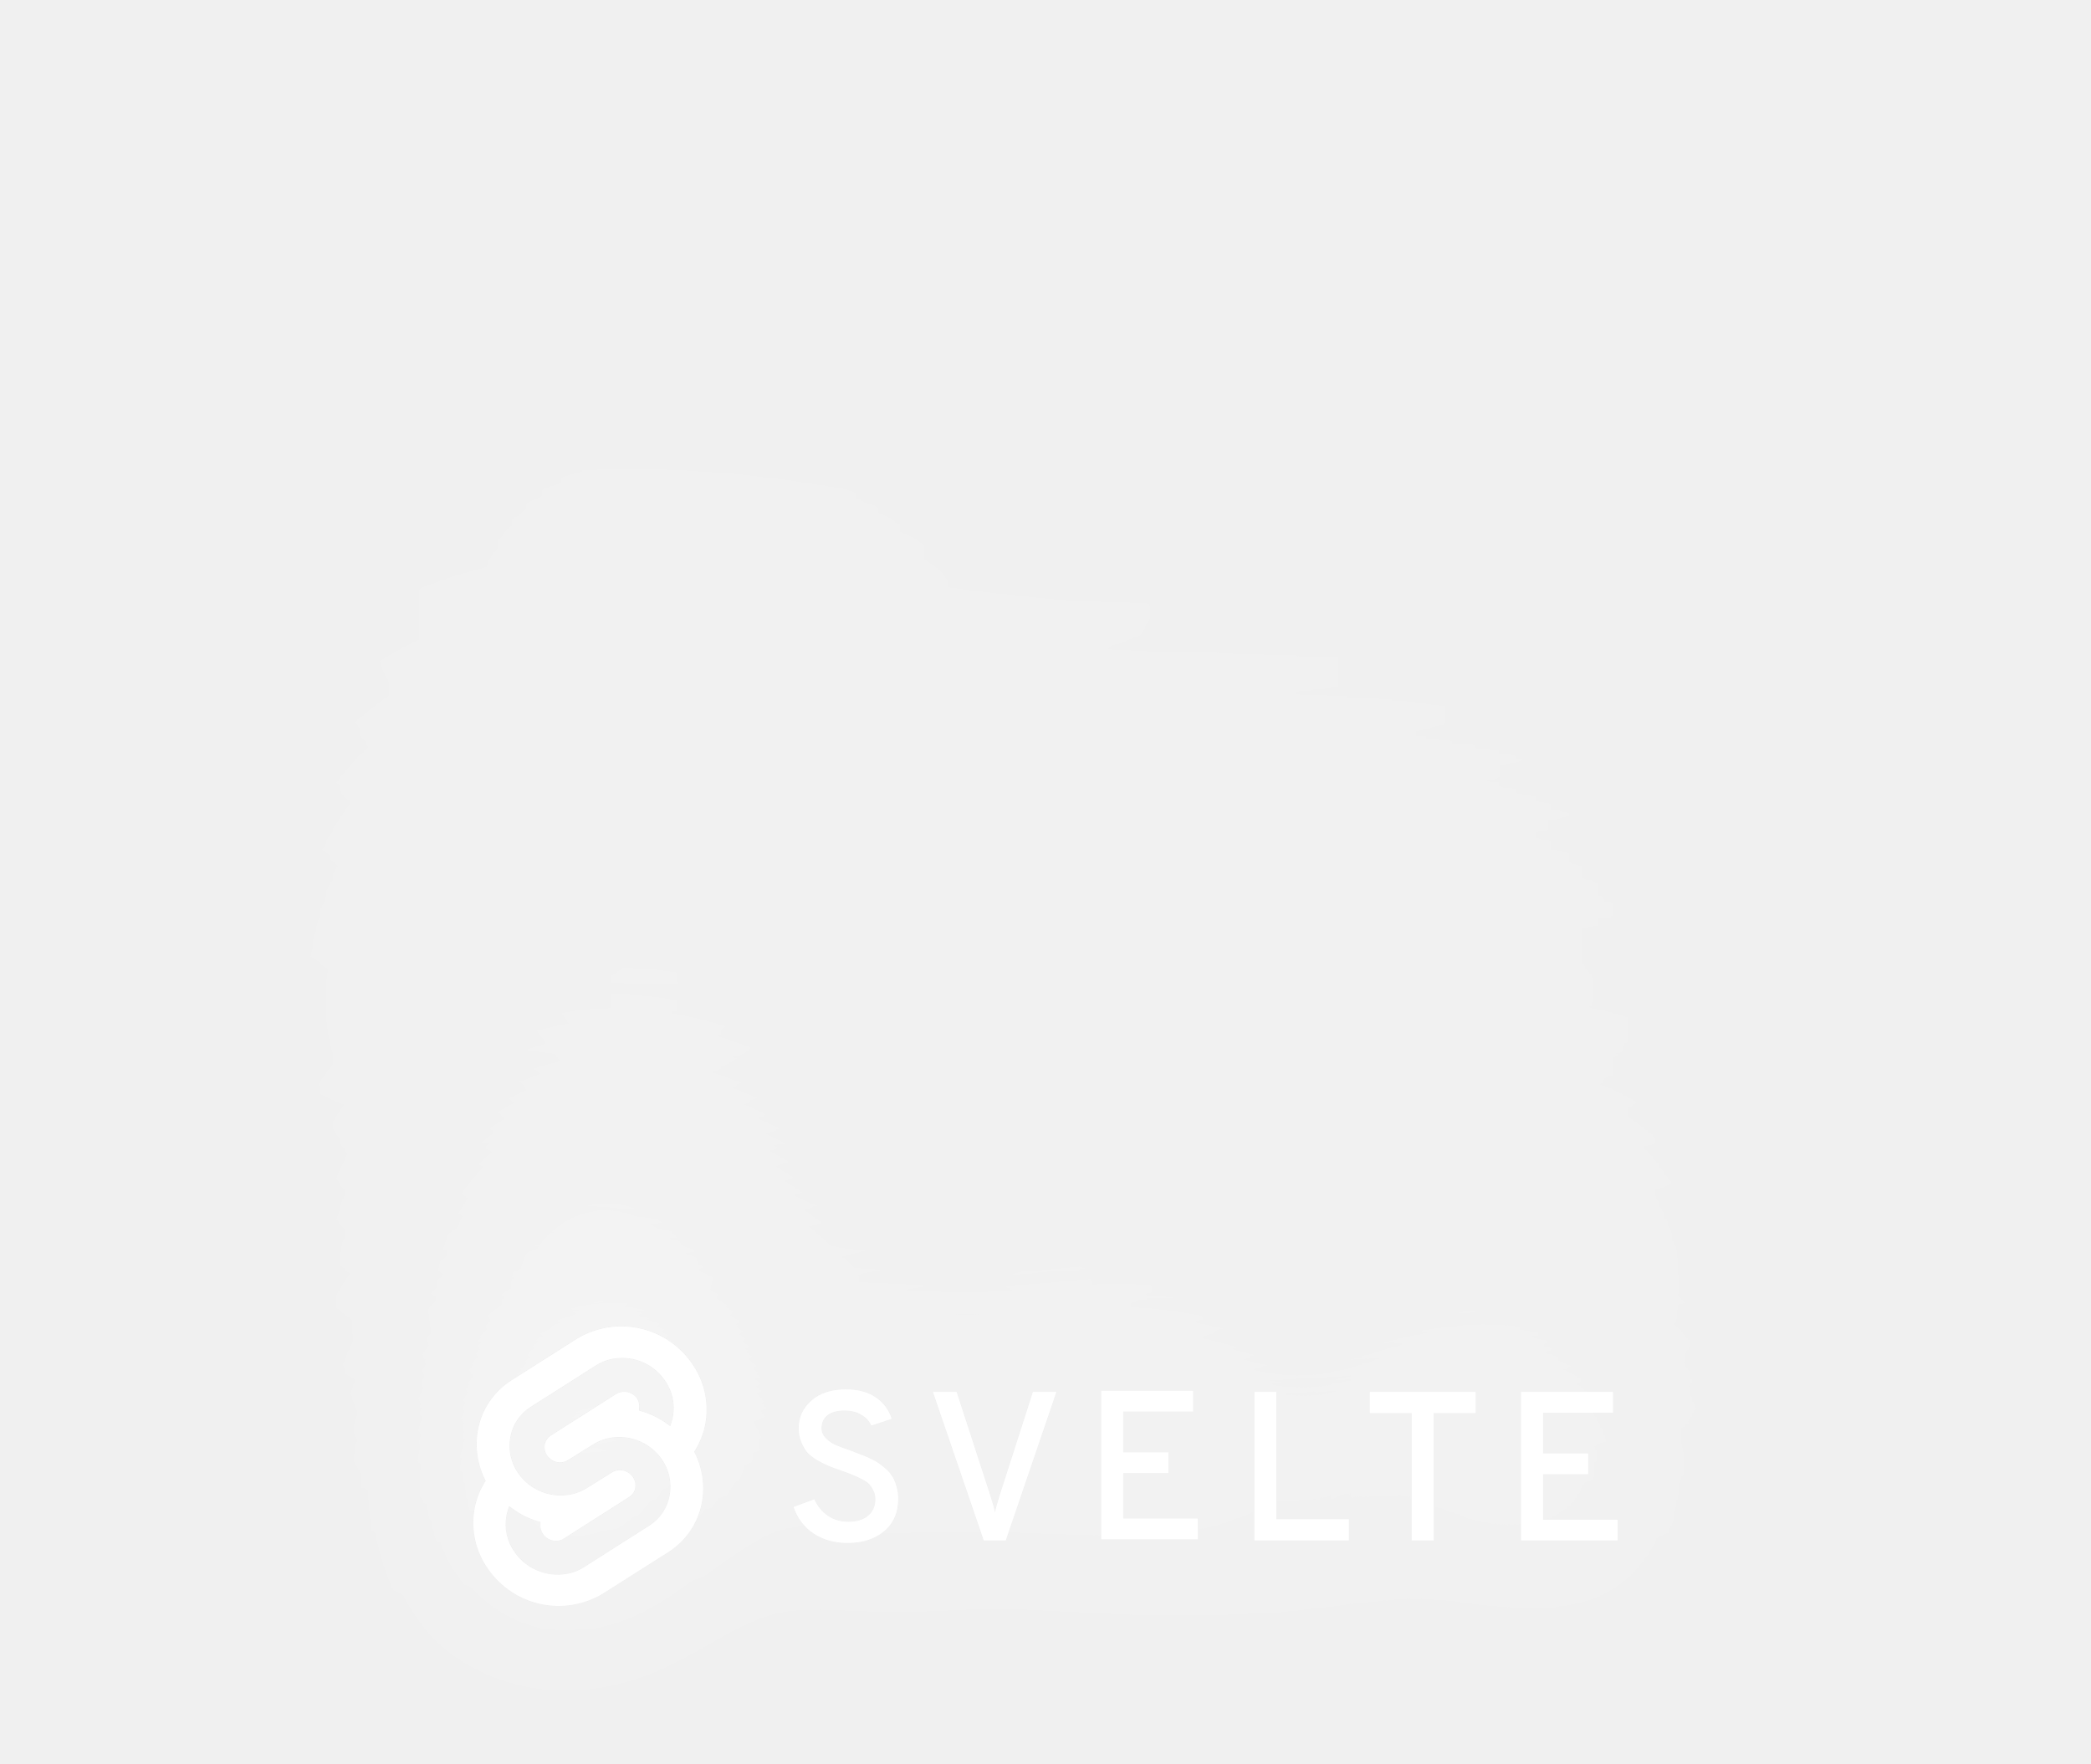
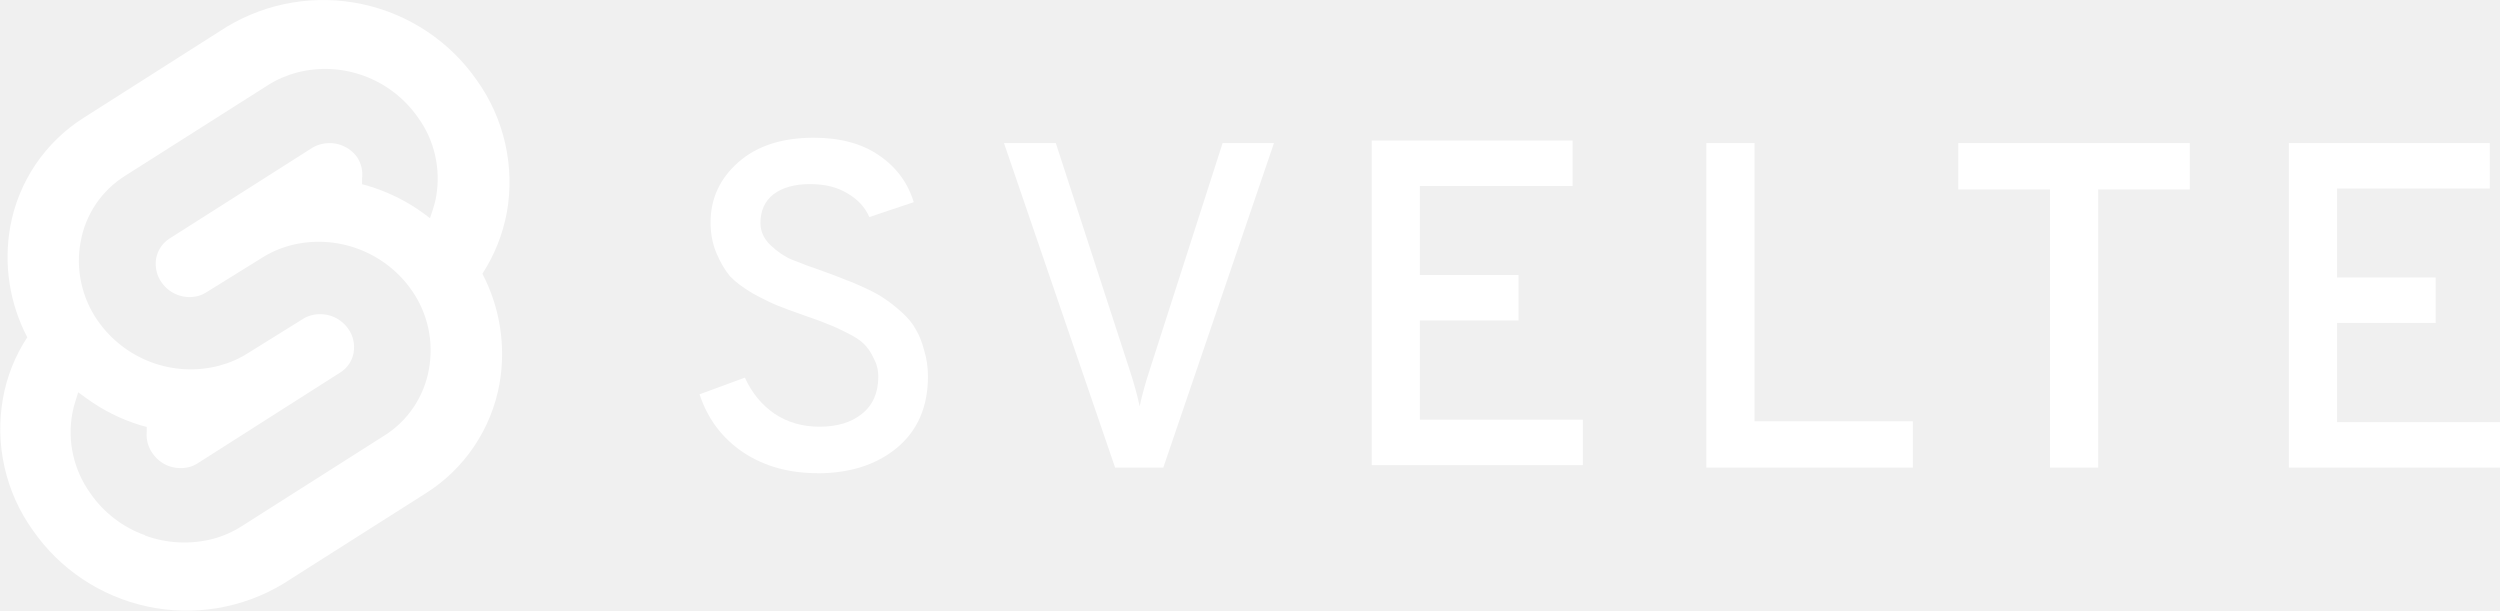
- <svg xmlns="http://www.w3.org/2000/svg" width="402" height="339" viewBox="0 0 402 339" fill="none">
-   <g filter="url(#filter0_dddd_101_71)">
-     <path d="M110.951 257.359C114.536 255.201 118.809 254.489 122.902 255.366C126.994 256.244 130.599 258.647 132.982 262.085C134.171 263.75 135.015 265.635 135.464 267.63C135.914 269.626 135.961 271.69 135.601 273.704C135.244 275.622 134.512 277.452 133.446 279.087C135.009 282.072 135.536 285.491 134.942 288.807C134.583 290.773 133.818 292.642 132.697 294.297C131.577 295.953 130.124 297.357 128.432 298.422L115.89 306.377C112.304 308.536 108.031 309.248 103.938 308.37C99.846 307.493 96.242 305.09 93.859 301.652C92.67 299.993 91.826 298.113 91.376 296.122C90.926 294.132 90.879 292.072 91.239 290.063C91.584 288.143 92.312 286.313 93.38 284.68C91.816 281.695 91.29 278.276 91.883 274.96C92.237 272.994 92.998 271.124 94.117 269.468C95.235 267.813 96.686 266.408 98.379 265.345L110.951 257.359ZM103.752 302.116C105.67 302.822 107.759 302.926 109.738 302.415C110.64 302.175 111.498 301.797 112.283 301.293L124.84 293.308C125.858 292.664 126.73 291.816 127.403 290.817C128.075 289.818 128.533 288.691 128.746 287.506C128.971 286.303 128.954 285.068 128.697 283.872C128.44 282.676 127.948 281.542 127.249 280.538C126.085 278.864 124.435 277.586 122.521 276.878C120.608 276.169 118.523 276.063 116.548 276.575C115.648 276.818 114.79 277.196 114.004 277.696L109.184 280.687C108.947 280.837 108.69 280.953 108.421 281.031C107.829 281.182 107.205 281.149 106.632 280.935C106.059 280.721 105.566 280.337 105.218 279.835C105.002 279.533 104.848 279.191 104.765 278.829C104.683 278.467 104.674 278.092 104.739 277.726C104.806 277.369 104.945 277.03 105.148 276.729C105.352 276.428 105.615 276.172 105.922 275.977L118.464 268.006C118.706 267.861 118.968 267.75 119.242 267.677C119.83 267.522 120.451 267.548 121.023 267.754C121.595 267.96 122.091 268.335 122.445 268.829C122.805 269.387 122.954 270.055 122.864 270.713V271.192L123.343 271.326C125.086 271.841 126.73 272.645 128.207 273.704L128.851 274.182L129.09 273.465C129.215 273.082 129.315 272.693 129.39 272.298C129.605 271.09 129.575 269.85 129.303 268.653C129.03 267.456 128.52 266.326 127.803 265.33C126.641 263.657 124.994 262.38 123.083 261.672C121.172 260.963 119.09 260.857 117.117 261.367C116.222 261.605 115.369 261.978 114.587 262.474L102.015 270.474C100.996 271.113 100.122 271.958 99.449 272.954C98.776 273.951 98.32 275.077 98.109 276.261C97.884 277.463 97.9 278.699 98.157 279.895C98.414 281.092 98.906 282.225 99.606 283.229C100.768 284.902 102.415 286.179 104.326 286.887C106.237 287.596 108.319 287.702 110.292 287.192C111.19 286.951 112.048 286.578 112.836 286.085L117.641 283.095C117.879 282.938 118.142 282.821 118.419 282.751C119.013 282.596 119.641 282.628 120.217 282.842C120.792 283.056 121.288 283.442 121.637 283.947C121.854 284.246 122.008 284.585 122.09 284.945C122.173 285.305 122.181 285.677 122.116 286.041C122.056 286.4 121.919 286.742 121.715 287.044C121.511 287.346 121.244 287.6 120.933 287.79L108.406 295.775C108.171 295.929 107.914 296.045 107.643 296.119C107.049 296.274 106.421 296.242 105.845 296.028C105.27 295.814 104.774 295.428 104.425 294.923C104.037 294.386 103.852 293.729 103.901 293.069V292.59L103.407 292.456C101.652 291.93 100.002 291.106 98.528 290.018L97.87 289.54L97.645 290.257C97.517 290.639 97.417 291.028 97.346 291.424C97.128 292.631 97.154 293.87 97.424 295.067C97.694 296.264 98.202 297.395 98.917 298.392C100.099 300.109 101.79 301.411 103.752 302.116Z" fill="white" />
-     <path d="M162.954 296.637C160.428 296.637 158.242 296.025 156.395 294.801C154.548 293.55 153.272 291.85 152.566 289.701L156.558 288.233C157.156 289.566 158.025 290.626 159.165 291.415C160.306 292.177 161.623 292.557 163.117 292.557C164.692 292.557 165.941 292.177 166.864 291.415C167.815 290.653 168.29 289.566 168.29 288.151C168.29 287.553 168.154 287.009 167.883 286.519C167.638 286.003 167.353 285.581 167.027 285.255C166.701 284.928 166.199 284.602 165.52 284.275C164.841 283.922 164.271 283.663 163.809 283.5C163.375 283.31 162.723 283.065 161.854 282.766C160.767 282.385 159.953 282.086 159.41 281.868C158.866 281.651 158.147 281.297 157.251 280.808C156.382 280.291 155.716 279.788 155.255 279.298C154.82 278.781 154.426 278.115 154.073 277.299C153.72 276.483 153.544 275.572 153.544 274.566C153.544 272.471 154.358 270.703 155.988 269.262C157.617 267.82 159.831 267.1 162.628 267.1C164.963 267.1 166.878 267.616 168.372 268.65C169.892 269.683 170.911 271.057 171.427 272.77L167.516 274.076C167.136 273.206 166.498 272.512 165.601 271.995C164.732 271.451 163.633 271.179 162.302 271.179C160.944 271.179 159.871 271.479 159.084 272.077C158.323 272.675 157.943 273.518 157.943 274.606C157.943 275.341 158.242 275.993 158.839 276.565C159.437 277.136 160.061 277.557 160.713 277.829C161.365 278.101 162.356 278.469 163.687 278.931C164.502 279.23 165.099 279.461 165.479 279.624C165.887 279.76 166.471 280.005 167.231 280.359C167.991 280.712 168.575 281.039 168.983 281.338C169.39 281.61 169.865 281.991 170.408 282.48C170.951 282.97 171.359 283.473 171.63 283.99C171.929 284.479 172.174 285.091 172.364 285.826C172.581 286.533 172.69 287.294 172.69 288.11C172.69 290.776 171.78 292.87 169.96 294.393C168.141 295.889 165.805 296.637 162.954 296.637Z" fill="white" />
-     <path d="M189.127 296.148L179.351 267.589H183.913L190.39 287.498C190.798 288.75 191.096 289.837 191.286 290.762C191.477 289.837 191.775 288.75 192.183 287.498L198.578 267.589H203.1L193.364 296.148H189.127Z" fill="white" />
-     <path d="M211.711 295.925V267.367H229.391V271.365H215.948V279.198H224.625V283.196H215.948V291.927H230.287V295.925H211.711Z" fill="white" />
-     <path d="M241.16 296.148V267.589H245.396V292.068H259.328V296.148H241.16Z" fill="white" />
-     <path d="M275.64 271.669V296.148H271.403V271.669H263.337V267.589H283.705V271.669H275.64Z" fill="white" />
-     <path d="M292.424 296.148V267.589H310.104V271.587H296.661V279.42H305.338V283.419H296.661V292.149H311V296.148H292.424Z" fill="white" />
-   </g>
+ <svg xmlns="http://www.w3.org/2000/svg" id="Calque_1" viewBox="0 0 220 53.74">
  <defs>
-     <filter id="filter0_dddd_101_71" x="0" y="0" width="402" height="338.737" filterUnits="userSpaceOnUse" color-interpolation-filters="sRGB">
-       <feFlood flood-opacity="0" result="BackgroundImageFix" />
-       <feColorMatrix in="SourceAlpha" type="matrix" values="0 0 0 0 0 0 0 0 0 0 0 0 0 0 0 0 0 0 127 0" result="hardAlpha" />
-       <feOffset dy="-164" />
-       <feGaussianBlur stdDeviation="45.5" />
-       <feComposite in2="hardAlpha" operator="out" />
-       <feColorMatrix type="matrix" values="0 0 0 0 1 0 0 0 0 1 0 0 0 0 1 0 0 0 0.31 0" />
-       <feBlend mode="normal" in2="BackgroundImageFix" result="effect1_dropShadow_101_71" />
-       <feColorMatrix in="SourceAlpha" type="matrix" values="0 0 0 0 0 0 0 0 0 0 0 0 0 0 0 0 0 0 127 0" result="hardAlpha" />
-       <feOffset dy="-91" />
-       <feGaussianBlur stdDeviation="35" />
-       <feComposite in2="hardAlpha" operator="out" />
-       <feColorMatrix type="matrix" values="0 0 0 0 1 0 0 0 0 1 0 0 0 0 1 0 0 0 0.51 0" />
-       <feBlend mode="normal" in2="effect1_dropShadow_101_71" result="effect2_dropShadow_101_71" />
-       <feColorMatrix in="SourceAlpha" type="matrix" values="0 0 0 0 0 0 0 0 0 0 0 0 0 0 0 0 0 0 127 0" result="hardAlpha" />
-       <feOffset dy="-35" />
-       <feGaussianBlur stdDeviation="20.5" />
-       <feComposite in2="hardAlpha" operator="out" />
-       <feColorMatrix type="matrix" values="0 0 0 0 1 0 0 0 0 1 0 0 0 0 1 0 0 0 0.41 0" />
-       <feBlend mode="normal" in2="effect2_dropShadow_101_71" result="effect3_dropShadow_101_71" />
-       <feColorMatrix in="SourceAlpha" type="matrix" values="0 0 0 0 0 0 0 0 0 0 0 0 0 0 0 0 0 0 127 0" result="hardAlpha" />
-       <feOffset />
-       <feGaussianBlur stdDeviation="15" />
-       <feComposite in2="hardAlpha" operator="out" />
-       <feColorMatrix type="matrix" values="0 0 0 0 1 0 0 0 0 1 0 0 0 0 1 0 0 0 0.58 0" />
-       <feBlend mode="normal" in2="effect3_dropShadow_101_71" result="effect4_dropShadow_101_71" />
-       <feBlend mode="normal" in="SourceGraphic" in2="effect4_dropShadow_101_71" result="shape" />
-     </filter>
+     <style>.cls-1{fill:#fff;}</style>
  </defs>
+   <path class="cls-1" d="M19.95,2.36C23.54,.2,27.81-.51,31.9,.37c4.09,.88,7.7,3.28,10.08,6.72,1.19,1.67,2.03,3.55,2.48,5.55,.45,2,.5,4.06,.14,6.07-.36,1.92-1.09,3.75-2.15,5.38,1.56,2.98,2.09,6.4,1.5,9.72-.36,1.97-1.12,3.83-2.24,5.49-1.12,1.66-2.57,3.06-4.26,4.12l-12.54,7.96c-3.59,2.16-7.86,2.87-11.95,1.99-4.09-.88-7.7-3.28-10.08-6.72-1.19-1.66-2.03-3.54-2.48-5.53-.45-1.99-.5-4.05-.14-6.06,.34-1.92,1.07-3.75,2.14-5.38-1.56-2.98-2.09-6.4-1.5-9.72,.35-1.97,1.12-3.84,2.23-5.49,1.12-1.65,2.57-3.06,4.26-4.12L19.95,2.36Zm-7.2,44.76c1.92,.71,4.01,.81,5.99,.3,.9-.24,1.76-.62,2.54-1.12l12.56-7.98c1.02-.64,1.89-1.49,2.56-2.49,.67-1,1.13-2.13,1.34-3.31,.22-1.2,.21-2.44-.05-3.63-.26-1.2-.75-2.33-1.45-3.33-1.16-1.67-2.81-2.95-4.73-3.66-1.91-.71-4-.82-5.97-.3-.9,.24-1.76,.62-2.54,1.12l-4.82,2.99c-.24,.15-.49,.27-.76,.34-.59,.15-1.22,.12-1.79-.1-.57-.21-1.07-.6-1.41-1.1-.22-.3-.37-.64-.45-1.01-.08-.36-.09-.74-.03-1.1,.07-.36,.21-.7,.41-1,.2-.3,.47-.56,.77-.75l12.54-7.97c.24-.15,.5-.26,.78-.33,.59-.15,1.21-.13,1.78,.08,.57,.21,1.07,.58,1.42,1.08,.36,.56,.51,1.23,.42,1.88v.48l.48,.13c1.74,.52,3.39,1.32,4.86,2.38l.64,.48,.24-.72c.12-.38,.23-.77,.3-1.17,.21-1.21,.18-2.45-.09-3.64-.27-1.2-.78-2.33-1.5-3.32-1.16-1.67-2.81-2.95-4.72-3.66-1.91-.71-3.99-.82-5.97-.3-.89,.24-1.75,.61-2.53,1.11L11.01,15.47c-1.02,.64-1.89,1.48-2.57,2.48-.67,1-1.13,2.12-1.34,3.31-.23,1.2-.21,2.44,.05,3.63,.26,1.2,.75,2.33,1.45,3.33,1.16,1.67,2.81,2.95,4.72,3.66,1.91,.71,3.99,.82,5.97,.3,.9-.24,1.76-.61,2.54-1.11l4.81-2.99c.24-.16,.5-.27,.78-.34,.59-.15,1.22-.12,1.8,.09,.57,.21,1.07,.6,1.42,1.1,.22,.3,.37,.64,.45,1,.08,.36,.09,.73,.03,1.1-.06,.36-.2,.7-.4,1-.2,.3-.47,.56-.78,.75l-12.53,7.98c-.24,.15-.49,.27-.76,.34-.59,.15-1.22,.12-1.8-.09-.58-.21-1.07-.6-1.42-1.11-.39-.54-.57-1.19-.52-1.85v-.48l-.49-.13c-1.75-.53-3.4-1.35-4.88-2.44l-.66-.48-.22,.72c-.13,.38-.23,.77-.3,1.17-.22,1.21-.19,2.45,.08,3.64,.27,1.2,.78,2.33,1.49,3.33,1.18,1.72,2.87,3.02,4.83,3.72Z" />
+   <path class="cls-1" d="M71.95,41.64c-2.53,0-4.71-.61-6.56-1.84-1.85-1.25-3.12-2.95-3.83-5.1l3.99-1.47c.6,1.33,1.47,2.39,2.61,3.18,1.14,.76,2.46,1.14,3.95,1.14,1.57,0,2.82-.38,3.75-1.14,.95-.76,1.43-1.85,1.43-3.26,0-.6-.14-1.14-.41-1.63-.24-.52-.53-.94-.86-1.26-.33-.33-.83-.65-1.51-.98-.68-.35-1.25-.61-1.71-.77-.43-.19-1.09-.43-1.96-.73-1.09-.38-1.9-.68-2.44-.9-.54-.22-1.26-.57-2.16-1.06-.87-.52-1.54-1.02-2-1.51-.43-.52-.83-1.18-1.18-2-.35-.82-.53-1.73-.53-2.73,0-2.1,.81-3.86,2.44-5.3,1.63-1.44,3.84-2.16,6.64-2.16,2.33,0,4.25,.52,5.74,1.55,1.52,1.03,2.54,2.41,3.06,4.12l-3.91,1.31c-.38-.87-1.02-1.56-1.92-2.08-.87-.54-1.97-.82-3.3-.82s-2.43,.3-3.22,.9c-.76,.6-1.14,1.44-1.14,2.53,0,.74,.3,1.39,.9,1.96,.6,.57,1.22,.99,1.87,1.26,.65,.27,1.64,.64,2.97,1.1,.82,.3,1.41,.53,1.79,.69,.41,.14,.99,.38,1.75,.74,.76,.35,1.34,.68,1.75,.98,.41,.27,.88,.65,1.43,1.14,.54,.49,.95,.99,1.22,1.51,.3,.49,.54,1.1,.73,1.84,.22,.71,.33,1.47,.33,2.28,0,2.67-.91,4.76-2.73,6.28-1.82,1.5-4.16,2.24-7.01,2.24Z" />
+   <path class="cls-1" d="M98.13,41.15l-9.78-28.56h4.56l6.48,19.91c.41,1.25,.71,2.34,.9,3.26,.19-.92,.49-2.01,.9-3.26l6.4-19.91h4.52l-9.74,28.56h-4.24Z" />
+   <path class="cls-1" d="M120.71,40.93V12.37h17.68v4h-13.44v7.83h8.68v4h-8.68v8.73h14.34v4h-18.58Z" />
+   <path class="cls-1" d="M150.16,41.15V12.59h4.24v24.48h13.93v4.08h-18.17Z" />
+   <path class="cls-1" d="M184.64,16.67v24.48h-4.24V16.67h-8.07v-4.08h20.37v4.08h-8.06Z" />
+   <path class="cls-1" d="M201.42,41.15V12.59h17.68v4h-13.44v7.83h8.68v4h-8.68v8.73h14.34v4h-18.58Z" />
</svg>
